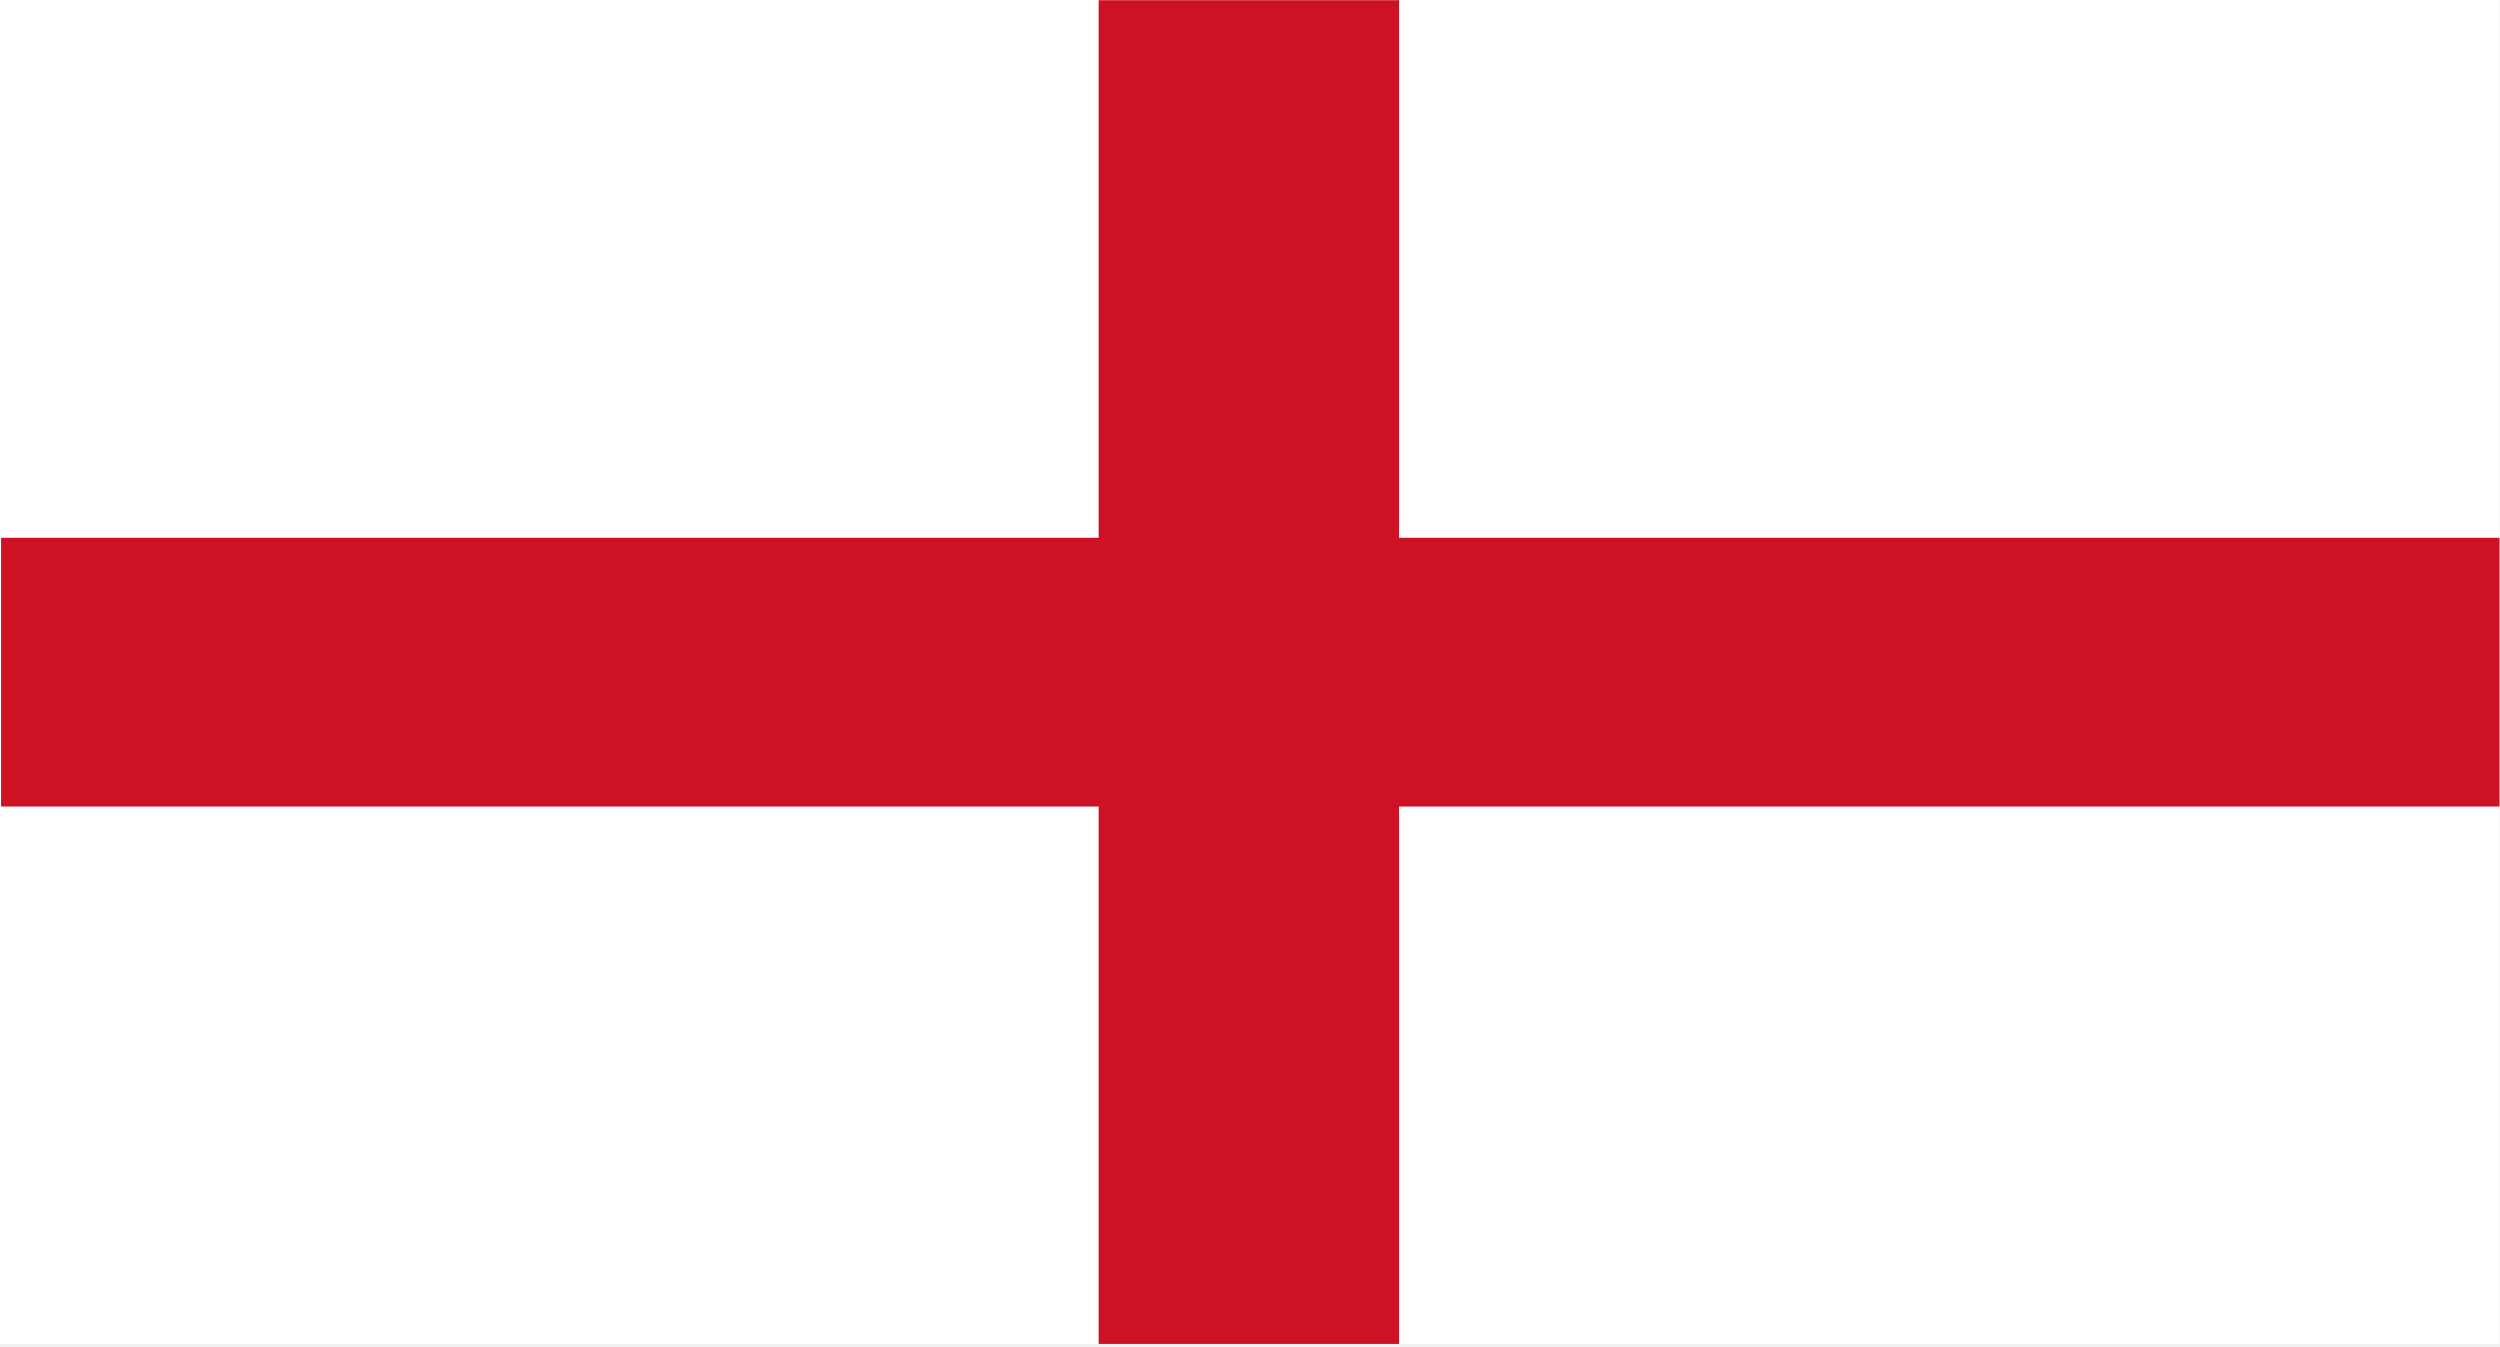
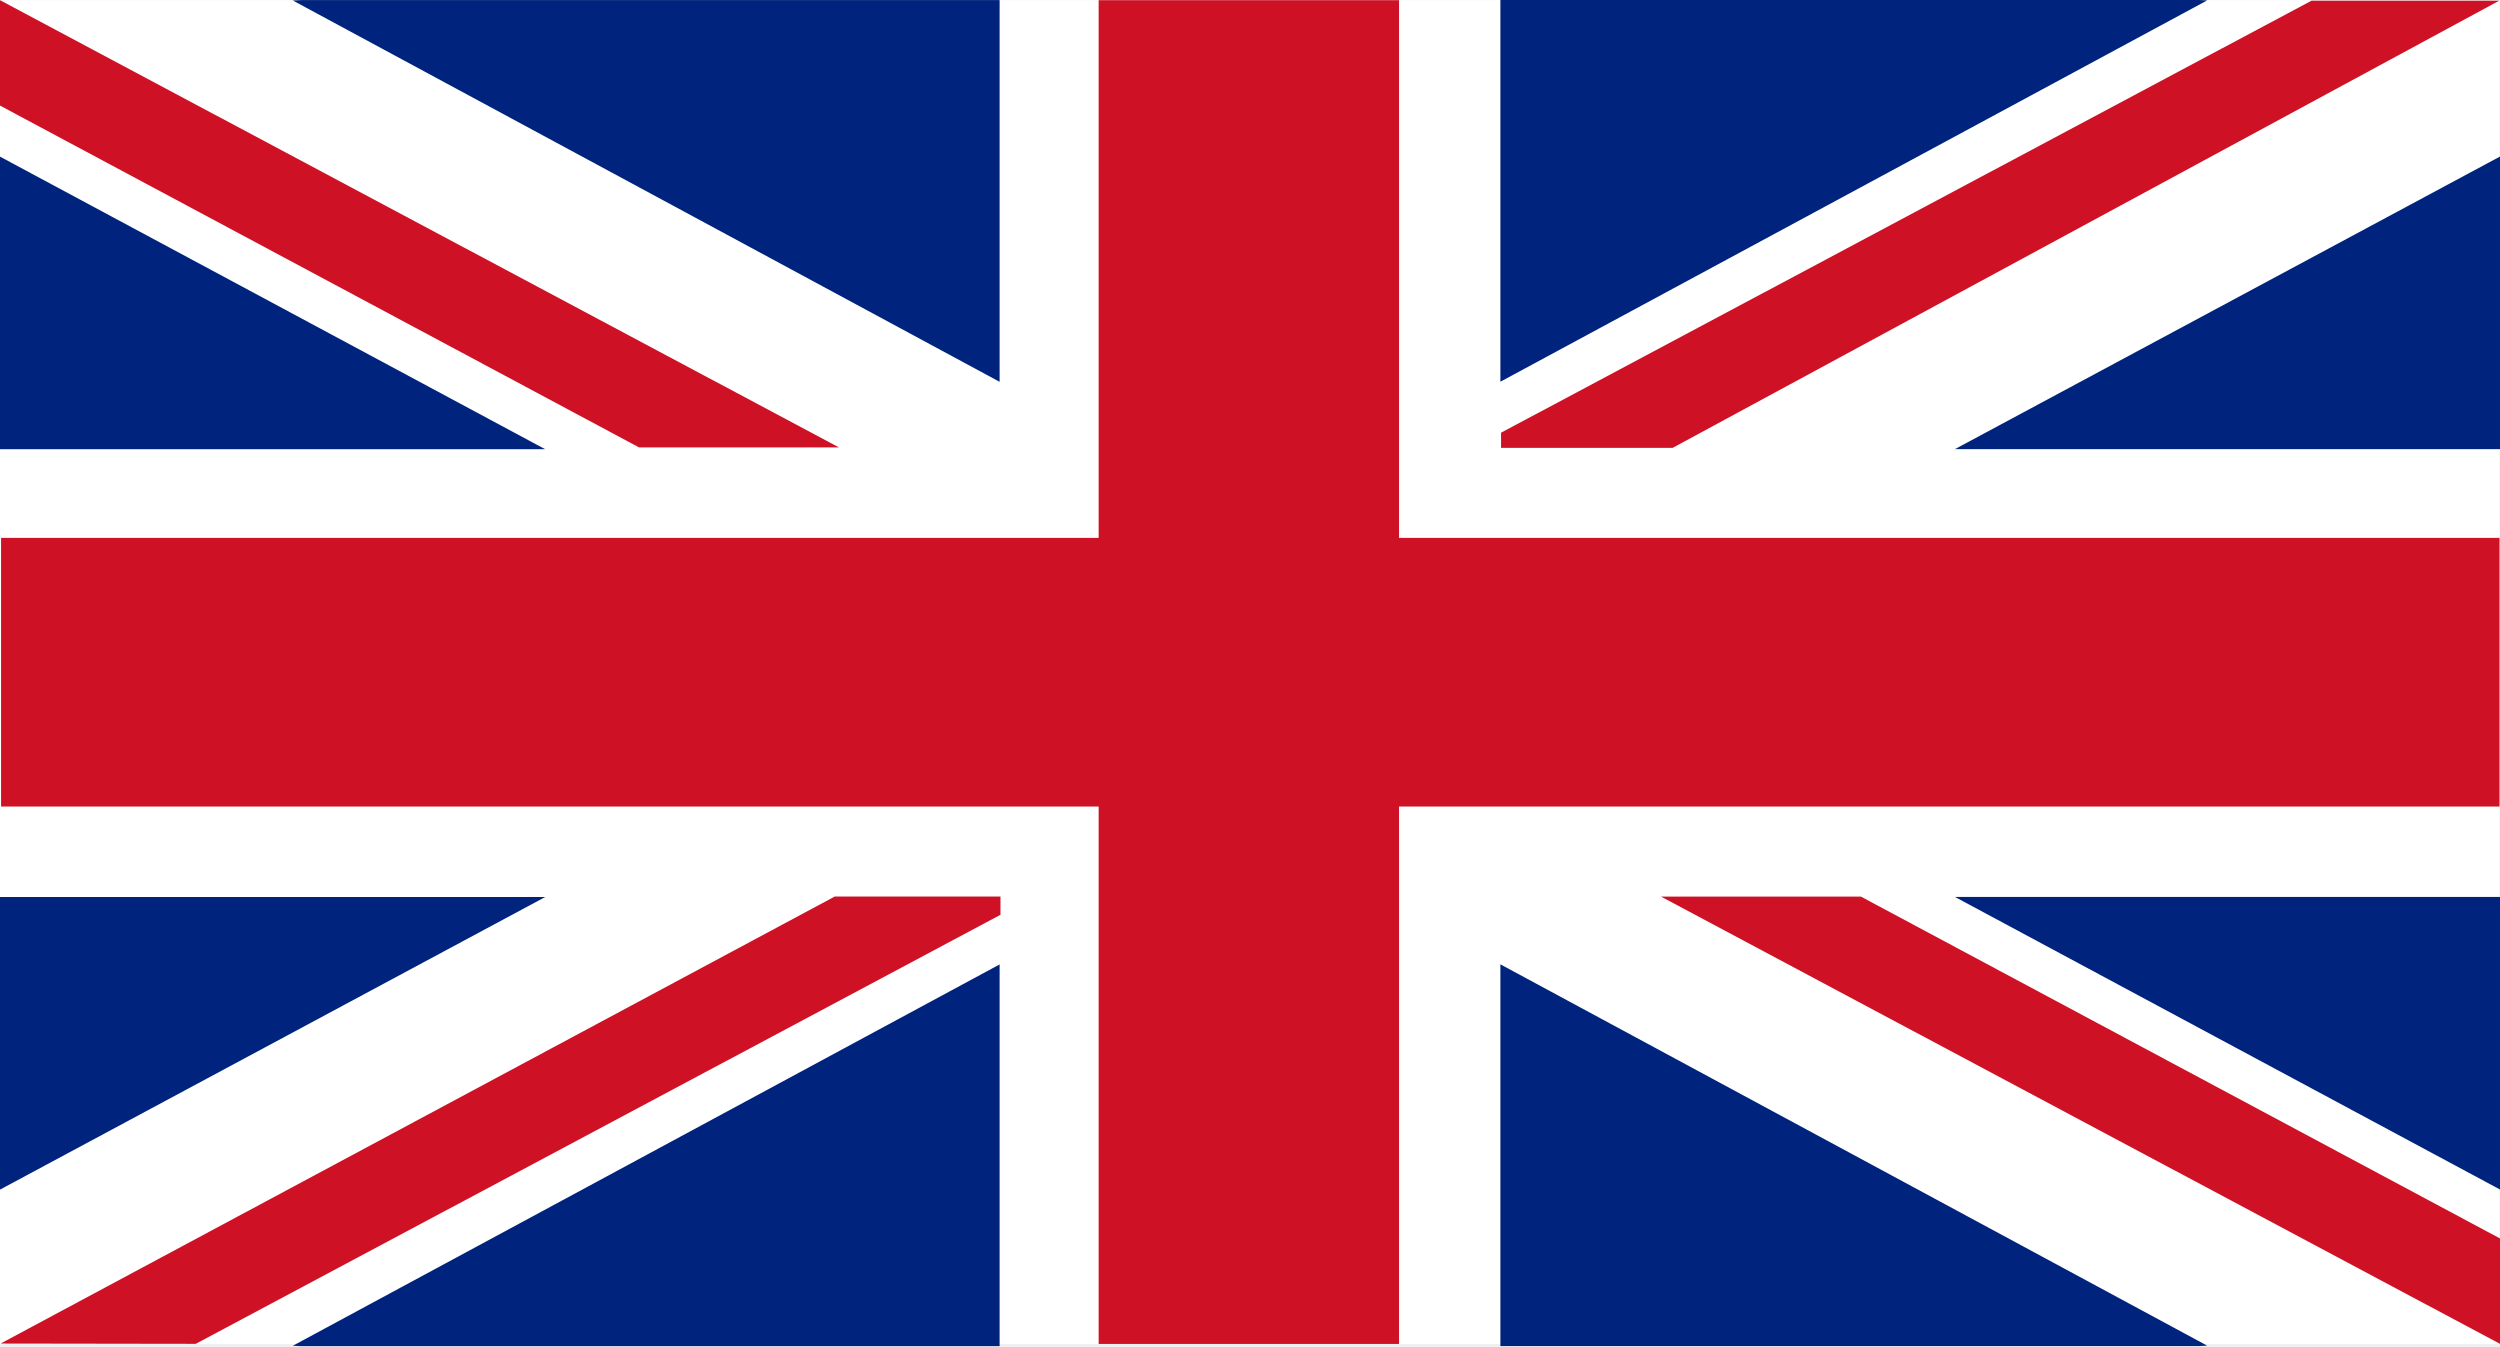
<svg xmlns="http://www.w3.org/2000/svg" width="26" height="14" viewBox="0 0 26 14" fill="none">
-   <path d="M25.993 0.001H0V13.977H25.993V0.001Z" fill="white" />
-   <path d="M25.995 5.593H14.55V0.002H11.426V5.593H0.011V8.388H11.426V13.977H14.55V8.388H25.995V5.593Z" fill="#CE1124" />
+   <path d="M25.993 0.002H0V13.978H25.993V0.002Z" fill="white" />
+   <path d="M25.995 5.594H14.55V0.002H11.426V5.594H0.011V8.388H11.426V13.977H14.55V8.388H25.995V5.594Z" fill="#CE1124" />
+   <path d="M0 1.629V4.672H5.67L0 1.629Z" fill="#00247D" />
+   <path d="M3.128 0.001L3.045 0.005L10.396 3.971V0.001H3.128Z" fill="#00247D" />
+   <path d="M8.725 4.653L0 0.002V1.098L6.646 4.653H8.725Z" fill="#CE1124" />
+   <path d="M17.275 9.325L26 13.976V12.88L19.354 9.325H17.275Z" fill="#CE1124" />
+   <path d="M0 12.372V9.329H5.67L0 12.372Z" fill="#00247D" />
+   <path d="M3.128 14L3.045 13.996L10.396 10.03V14H3.128Z" fill="#00247D" />
+   <path d="M8.681 9.324L0.006 13.973L2.035 13.976L10.405 9.514V9.324H8.681Z" fill="#CE1124" />
+   <path d="M26 1.628V4.671H20.331L26 1.628Z" fill="#00247D" />
+   <path d="M22.872 0L22.955 0.004L15.604 3.97V0H22.872Z" fill="#00247D" />
+   <path d="M25.992 0.007L24.04 0.007L15.611 4.5V4.658H17.395L25.992 0.007Z" fill="#CE1124" />
+   <path d="M26 12.371V9.328H20.331L26 12.371Z" fill="#00247D" />
+   <path d="M22.872 13.999L22.955 13.995L15.604 10.029V13.999H22.872Z" fill="#00247D" />
</svg>
